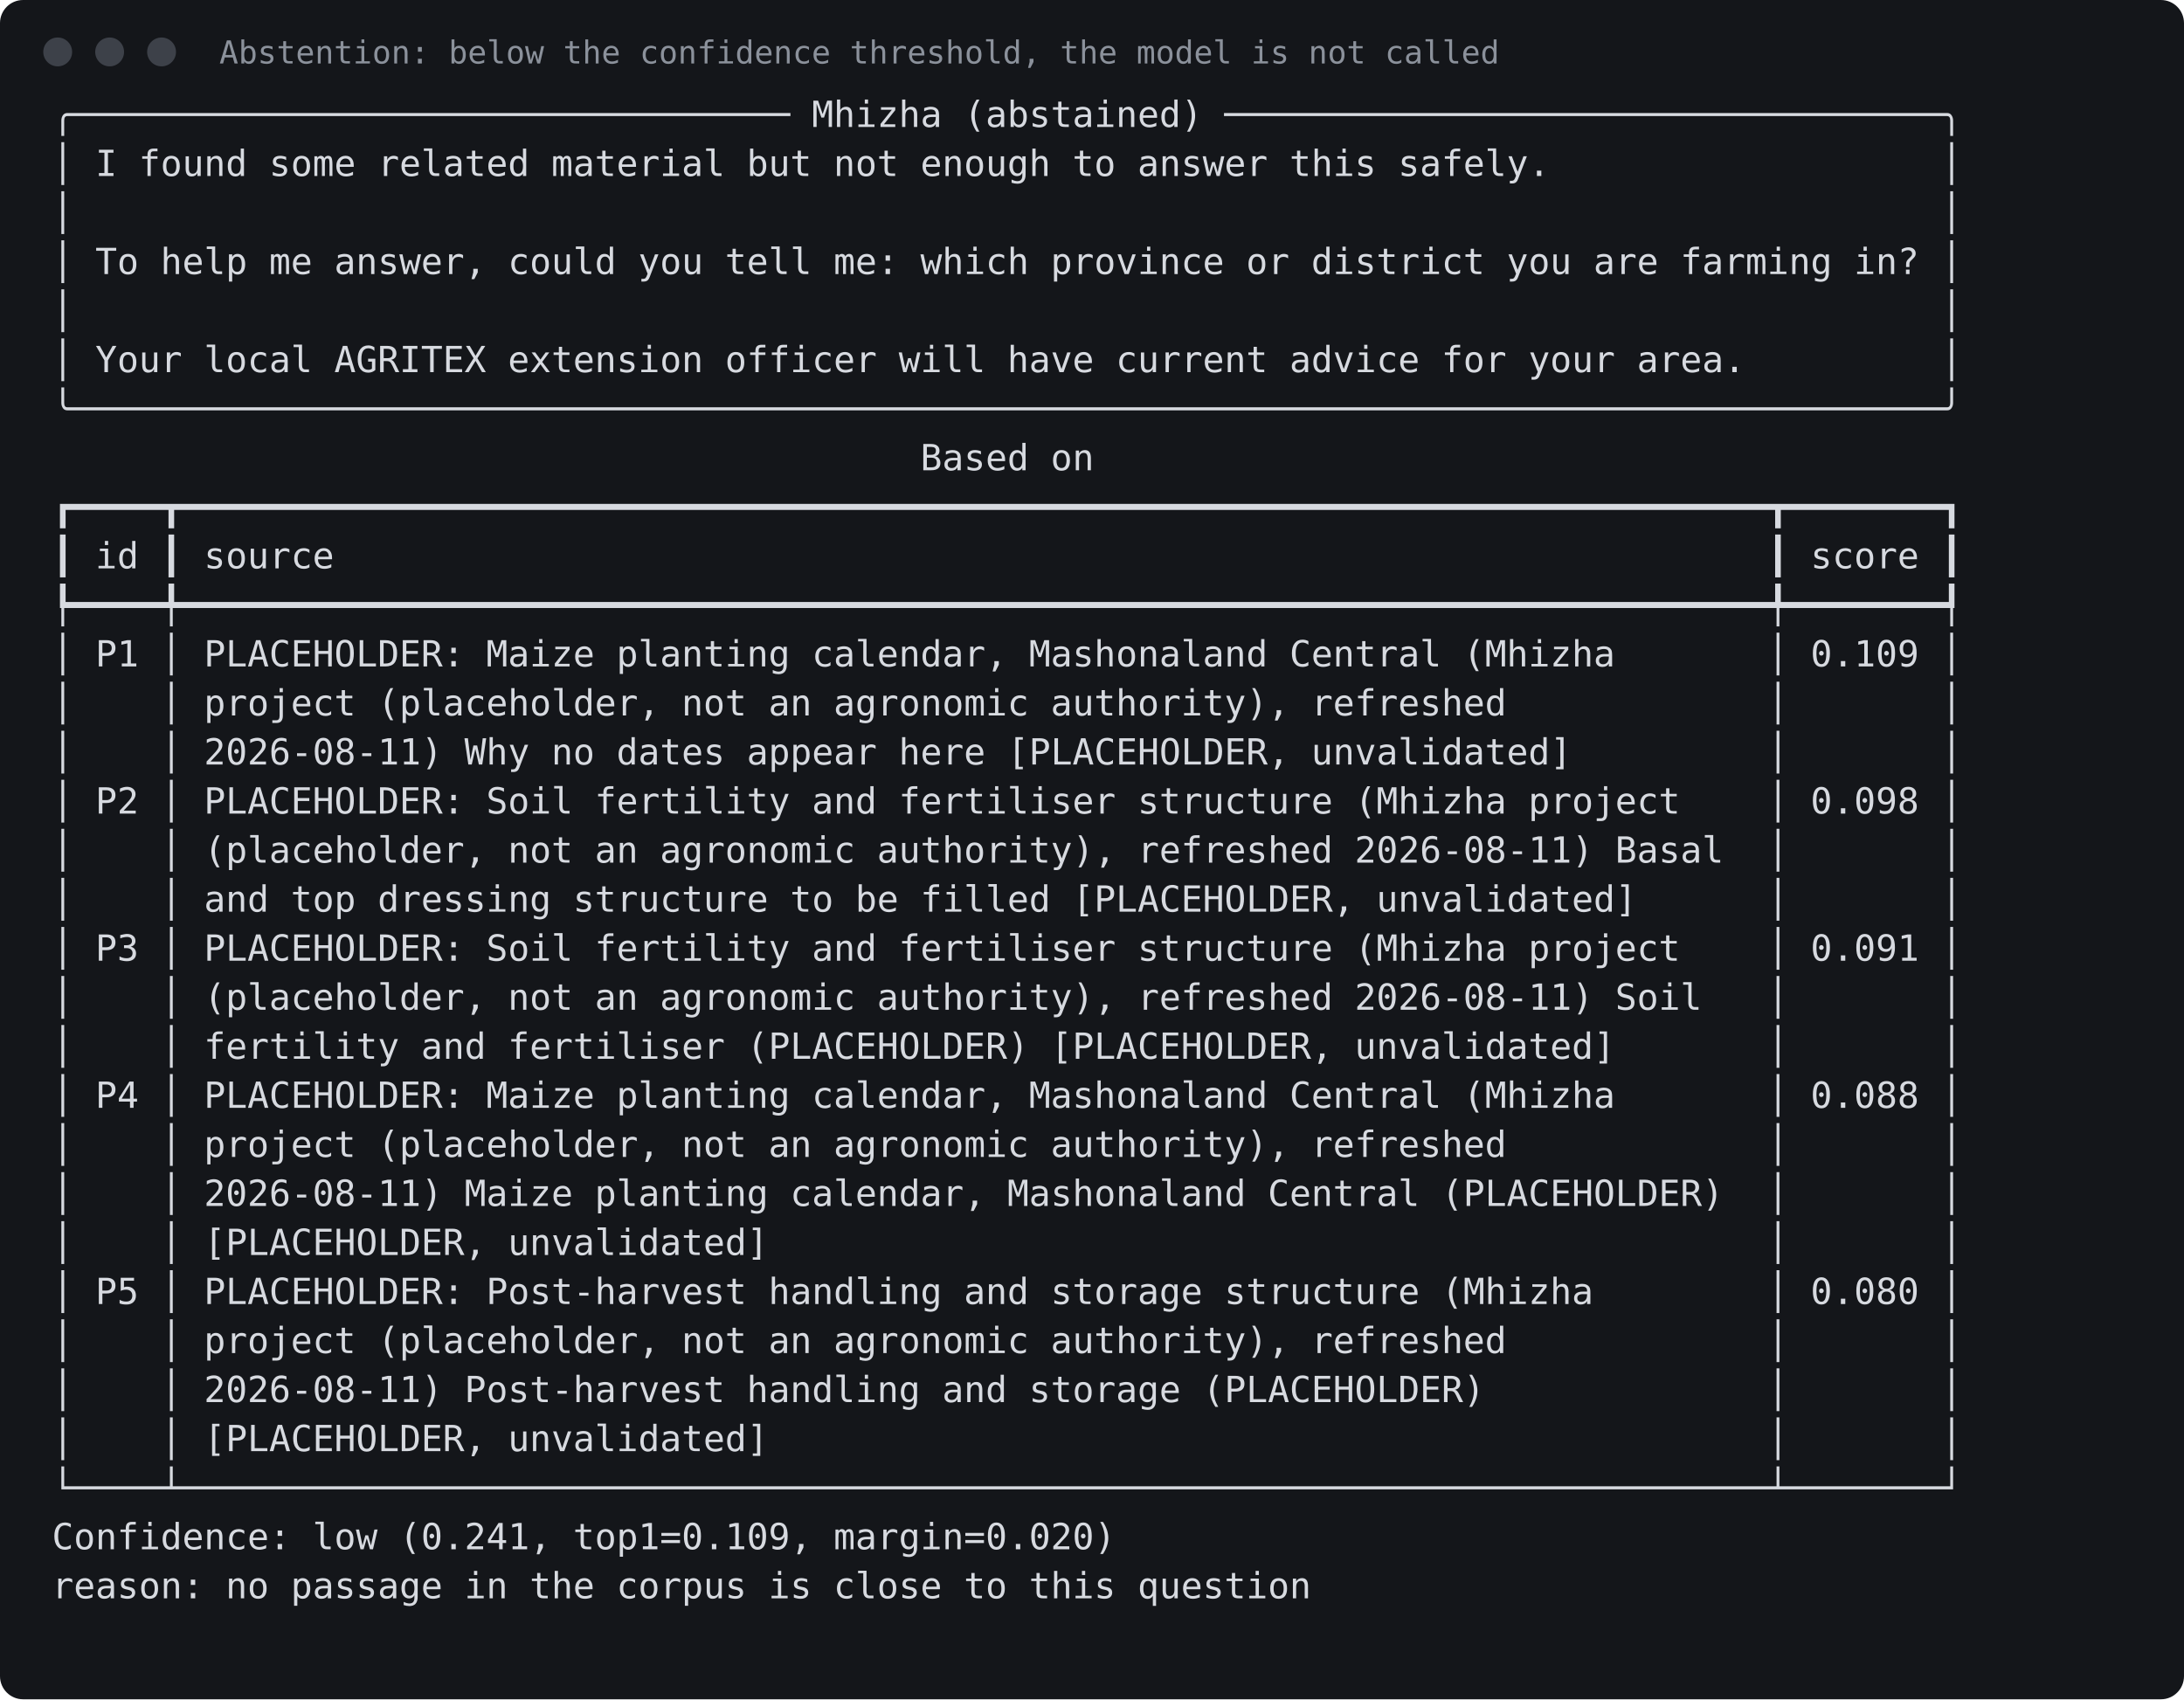
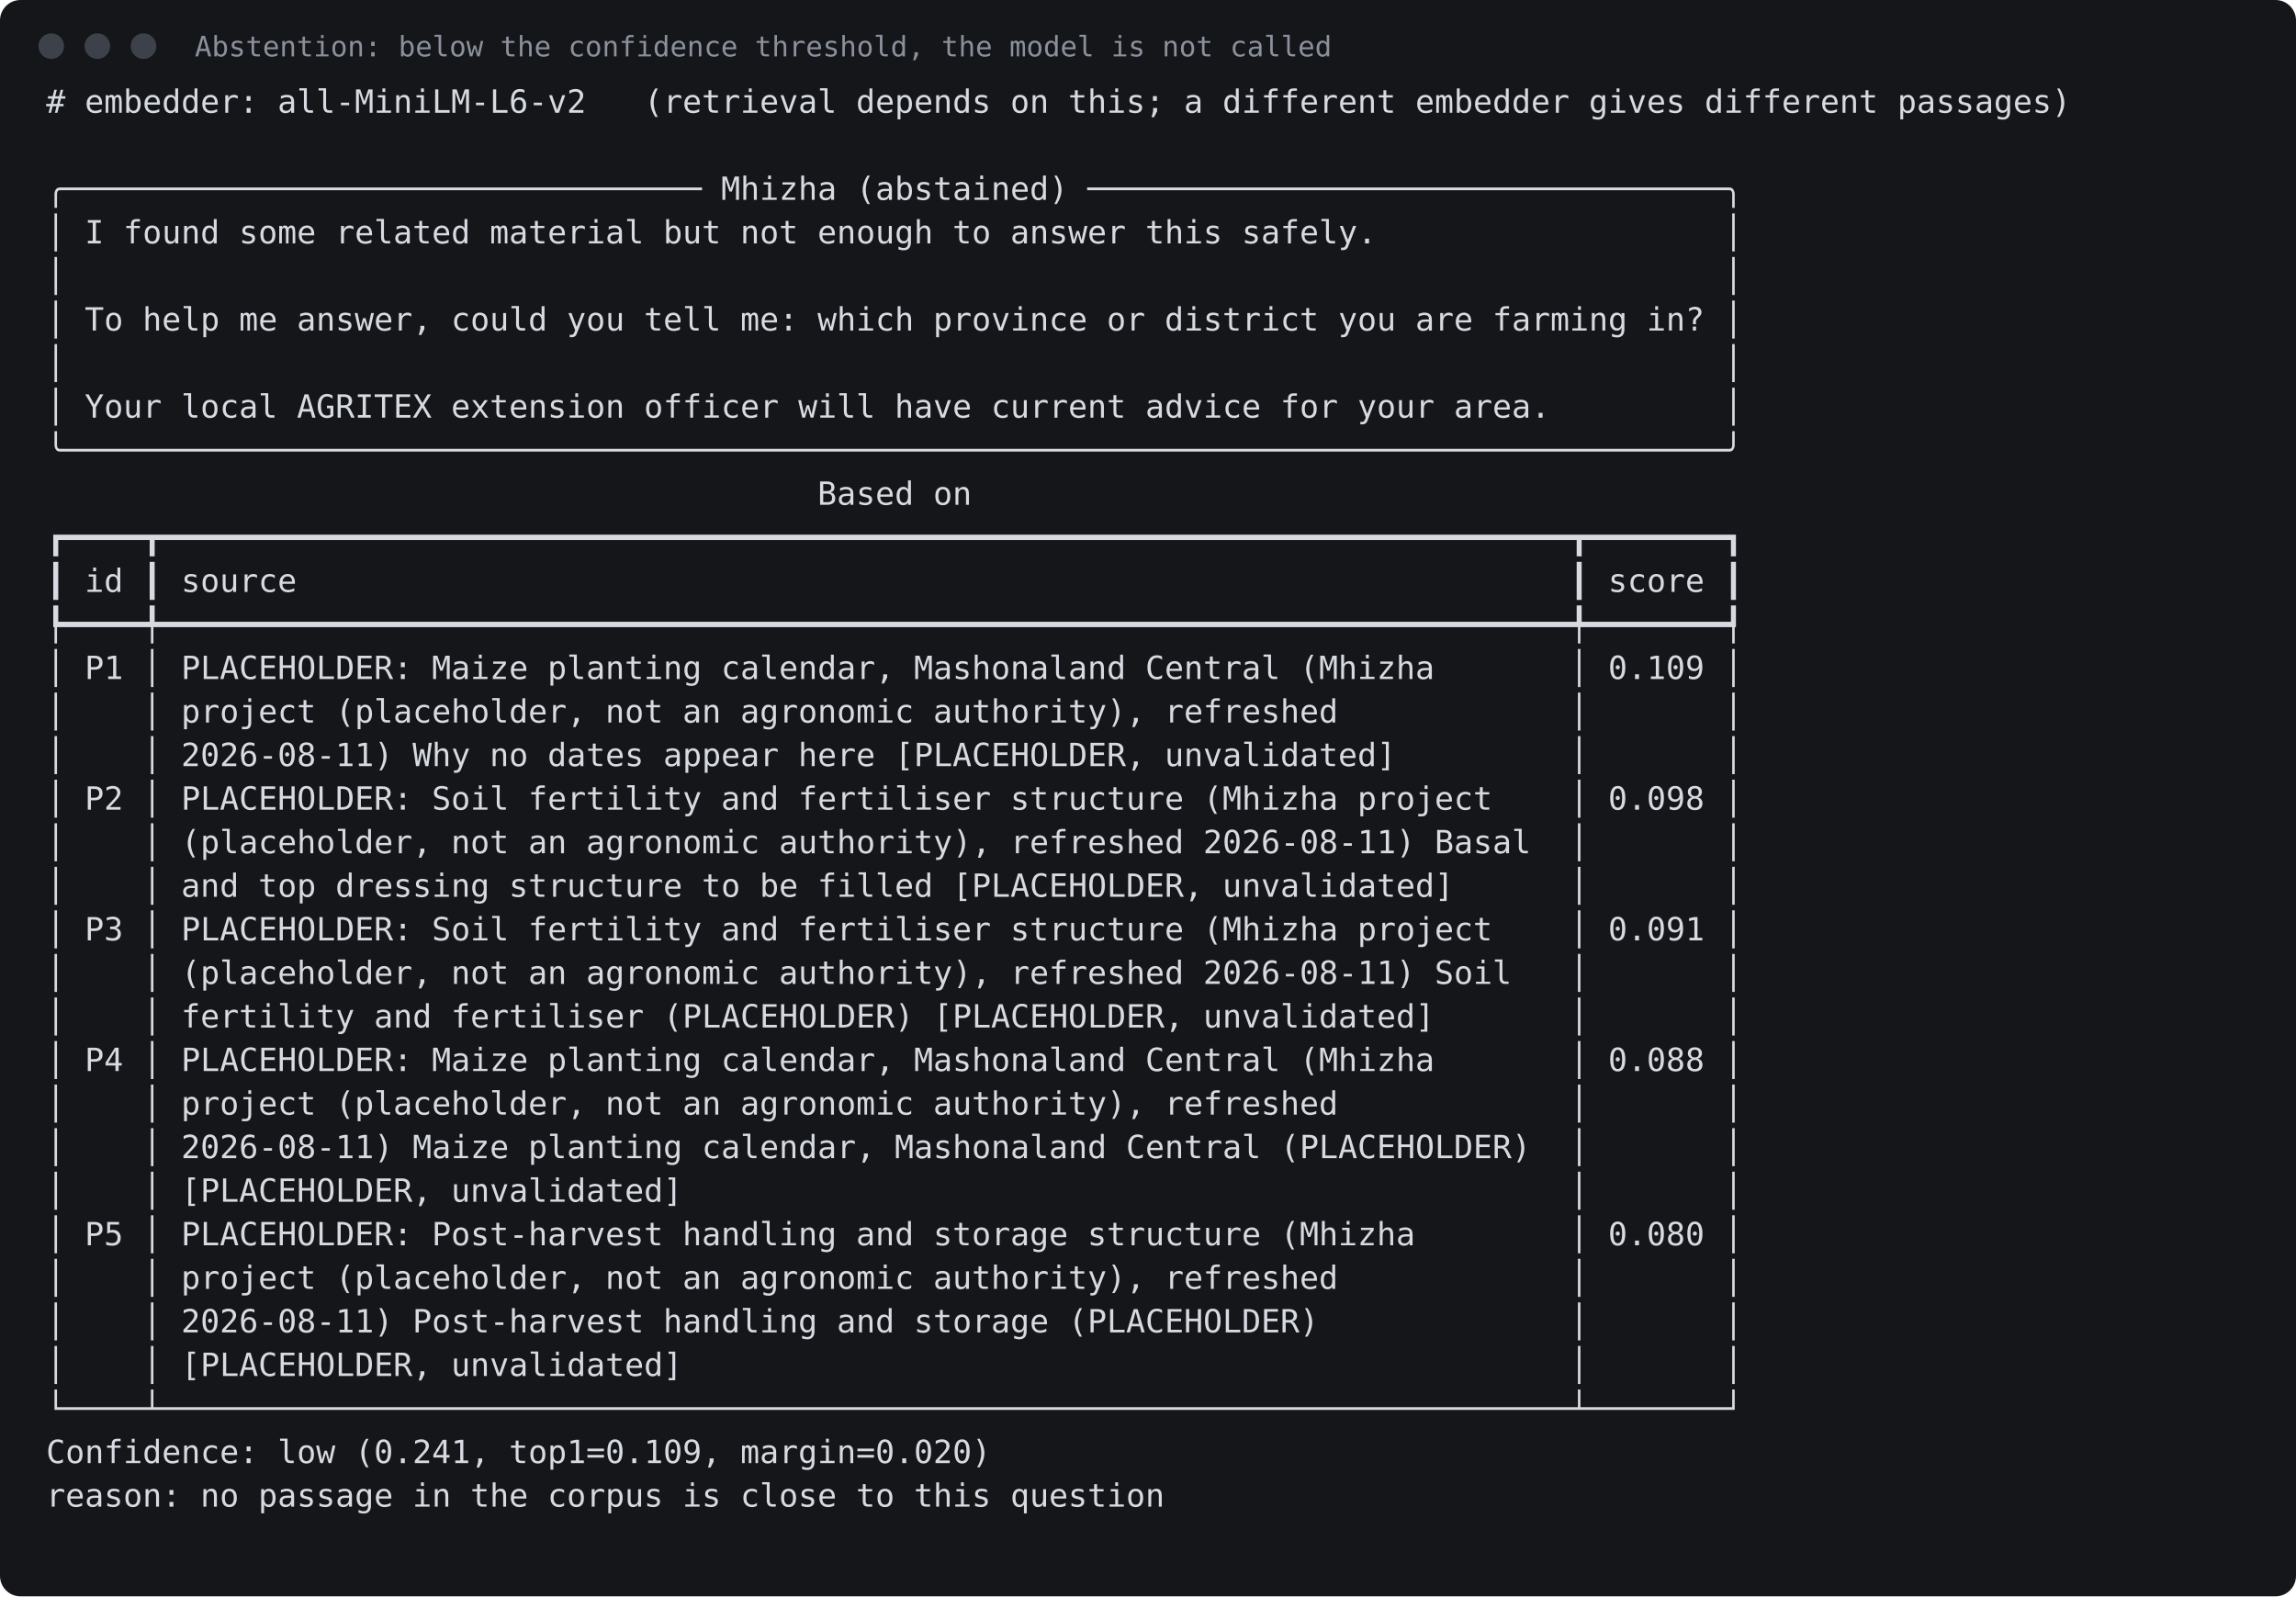
- <svg xmlns="http://www.w3.org/2000/svg" width="757" height="589" viewBox="0 0 757 589" role="img" aria-label="Abstention: below the confidence threshold, the model is not called">
+ <svg xmlns="http://www.w3.org/2000/svg" width="896" height="623" viewBox="0 0 896 623" role="img" aria-label="Abstention: below the confidence threshold, the model is not called">
  <rect width="100%" height="100%" rx="8" fill="#14161a" />
  <circle cx="20" cy="18" r="5" fill="#3d4149" />
  <circle cx="38" cy="18" r="5" fill="#3d4149" />
  <circle cx="56" cy="18" r="5" fill="#3d4149" />
  <text x="76" y="22" font-family="ui-monospace,SFMono-Regular,Menlo,monospace" font-size="11" fill="#8b919b">Abstention: below the confidence threshold, the model is not called</text>
  <g font-family="ui-monospace,SFMono-Regular,Menlo,Consolas,monospace" font-size="12.5" fill="#d7dae0" xml:space="preserve">
-     <text x="18" y="44">╭───────────────────────────────── Mhizha (abstained) ─────────────────────────────────╮</text>
-     <text x="18" y="61">│ I found some related material but not enough to answer this safely.                  │</text>
-     <text x="18" y="78">│                                                                                      │</text>
-     <text x="18" y="95">│ To help me answer, could you tell me: which province or district you are farming in? │</text>
+     <text x="18" y="44"># embedder: all-MiniLM-L6-v2   (retrieval depends on this; a different embedder gives different passages)</text>
+     <text x="18" y="61" />
+     <text x="18" y="78">╭───────────────────────────────── Mhizha (abstained) ─────────────────────────────────╮</text>
+     <text x="18" y="95">│ I found some related material but not enough to answer this safely.                  │</text>
    <text x="18" y="112">│                                                                                      │</text>
-     <text x="18" y="129">│ Your local AGRITEX extension officer will have current advice for your area.         │</text>
-     <text x="18" y="146">╰──────────────────────────────────────────────────────────────────────────────────────╯</text>
-     <text x="18" y="163">                                        Based on                                        </text>
-     <text x="18" y="180">┏━━━━┳━━━━━━━━━━━━━━━━━━━━━━━━━━━━━━━━━━━━━━━━━━━━━━━━━━━━━━━━━━━━━━━━━━━━━━━━━┳━━━━━━━┓</text>
-     <text x="18" y="197">┃ id ┃ source                                                                  ┃ score ┃</text>
-     <text x="18" y="214">┡━━━━╇━━━━━━━━━━━━━━━━━━━━━━━━━━━━━━━━━━━━━━━━━━━━━━━━━━━━━━━━━━━━━━━━━━━━━━━━━╇━━━━━━━┩</text>
-     <text x="18" y="231">│ P1 │ PLACEHOLDER: Maize planting calendar, Mashonaland Central (Mhizha       │ 0.109 │</text>
-     <text x="18" y="248">│    │ project (placeholder, not an agronomic authority), refreshed            │       │</text>
-     <text x="18" y="265">│    │ 2026-08-11) Why no dates appear here [PLACEHOLDER, unvalidated]         │       │</text>
-     <text x="18" y="282">│ P2 │ PLACEHOLDER: Soil fertility and fertiliser structure (Mhizha project    │ 0.098 │</text>
-     <text x="18" y="299">│    │ (placeholder, not an agronomic authority), refreshed 2026-08-11) Basal  │       │</text>
-     <text x="18" y="316">│    │ and top dressing structure to be filled [PLACEHOLDER, unvalidated]      │       │</text>
-     <text x="18" y="333">│ P3 │ PLACEHOLDER: Soil fertility and fertiliser structure (Mhizha project    │ 0.091 │</text>
-     <text x="18" y="350">│    │ (placeholder, not an agronomic authority), refreshed 2026-08-11) Soil   │       │</text>
-     <text x="18" y="367">│    │ fertility and fertiliser (PLACEHOLDER) [PLACEHOLDER, unvalidated]       │       │</text>
-     <text x="18" y="384">│ P4 │ PLACEHOLDER: Maize planting calendar, Mashonaland Central (Mhizha       │ 0.088 │</text>
-     <text x="18" y="401">│    │ project (placeholder, not an agronomic authority), refreshed            │       │</text>
-     <text x="18" y="418">│    │ 2026-08-11) Maize planting calendar, Mashonaland Central (PLACEHOLDER)  │       │</text>
-     <text x="18" y="435">│    │ [PLACEHOLDER, unvalidated]                                              │       │</text>
-     <text x="18" y="452">│ P5 │ PLACEHOLDER: Post-harvest handling and storage structure (Mhizha        │ 0.080 │</text>
-     <text x="18" y="469">│    │ project (placeholder, not an agronomic authority), refreshed            │       │</text>
-     <text x="18" y="486">│    │ 2026-08-11) Post-harvest handling and storage (PLACEHOLDER)             │       │</text>
-     <text x="18" y="503">│    │ [PLACEHOLDER, unvalidated]                                              │       │</text>
-     <text x="18" y="520">└────┴─────────────────────────────────────────────────────────────────────────┴───────┘</text>
-     <text x="18" y="537">Confidence: low (0.241, top1=0.109, margin=0.020)</text>
-     <text x="18" y="554">reason: no passage in the corpus is close to this question</text>
+     <text x="18" y="129">│ To help me answer, could you tell me: which province or district you are farming in? │</text>
+     <text x="18" y="146">│                                                                                      │</text>
+     <text x="18" y="163">│ Your local AGRITEX extension officer will have current advice for your area.         │</text>
+     <text x="18" y="180">╰──────────────────────────────────────────────────────────────────────────────────────╯</text>
+     <text x="18" y="197">                                        Based on                                        </text>
+     <text x="18" y="214">┏━━━━┳━━━━━━━━━━━━━━━━━━━━━━━━━━━━━━━━━━━━━━━━━━━━━━━━━━━━━━━━━━━━━━━━━━━━━━━━━┳━━━━━━━┓</text>
+     <text x="18" y="231">┃ id ┃ source                                                                  ┃ score ┃</text>
+     <text x="18" y="248">┡━━━━╇━━━━━━━━━━━━━━━━━━━━━━━━━━━━━━━━━━━━━━━━━━━━━━━━━━━━━━━━━━━━━━━━━━━━━━━━━╇━━━━━━━┩</text>
+     <text x="18" y="265">│ P1 │ PLACEHOLDER: Maize planting calendar, Mashonaland Central (Mhizha       │ 0.109 │</text>
+     <text x="18" y="282">│    │ project (placeholder, not an agronomic authority), refreshed            │       │</text>
+     <text x="18" y="299">│    │ 2026-08-11) Why no dates appear here [PLACEHOLDER, unvalidated]         │       │</text>
+     <text x="18" y="316">│ P2 │ PLACEHOLDER: Soil fertility and fertiliser structure (Mhizha project    │ 0.098 │</text>
+     <text x="18" y="333">│    │ (placeholder, not an agronomic authority), refreshed 2026-08-11) Basal  │       │</text>
+     <text x="18" y="350">│    │ and top dressing structure to be filled [PLACEHOLDER, unvalidated]      │       │</text>
+     <text x="18" y="367">│ P3 │ PLACEHOLDER: Soil fertility and fertiliser structure (Mhizha project    │ 0.091 │</text>
+     <text x="18" y="384">│    │ (placeholder, not an agronomic authority), refreshed 2026-08-11) Soil   │       │</text>
+     <text x="18" y="401">│    │ fertility and fertiliser (PLACEHOLDER) [PLACEHOLDER, unvalidated]       │       │</text>
+     <text x="18" y="418">│ P4 │ PLACEHOLDER: Maize planting calendar, Mashonaland Central (Mhizha       │ 0.088 │</text>
+     <text x="18" y="435">│    │ project (placeholder, not an agronomic authority), refreshed            │       │</text>
+     <text x="18" y="452">│    │ 2026-08-11) Maize planting calendar, Mashonaland Central (PLACEHOLDER)  │       │</text>
+     <text x="18" y="469">│    │ [PLACEHOLDER, unvalidated]                                              │       │</text>
+     <text x="18" y="486">│ P5 │ PLACEHOLDER: Post-harvest handling and storage structure (Mhizha        │ 0.080 │</text>
+     <text x="18" y="503">│    │ project (placeholder, not an agronomic authority), refreshed            │       │</text>
+     <text x="18" y="520">│    │ 2026-08-11) Post-harvest handling and storage (PLACEHOLDER)             │       │</text>
+     <text x="18" y="537">│    │ [PLACEHOLDER, unvalidated]                                              │       │</text>
+     <text x="18" y="554">└────┴─────────────────────────────────────────────────────────────────────────┴───────┘</text>
+     <text x="18" y="571">Confidence: low (0.241, top1=0.109, margin=0.020)</text>
+     <text x="18" y="588">reason: no passage in the corpus is close to this question</text>
  </g>
</svg>
